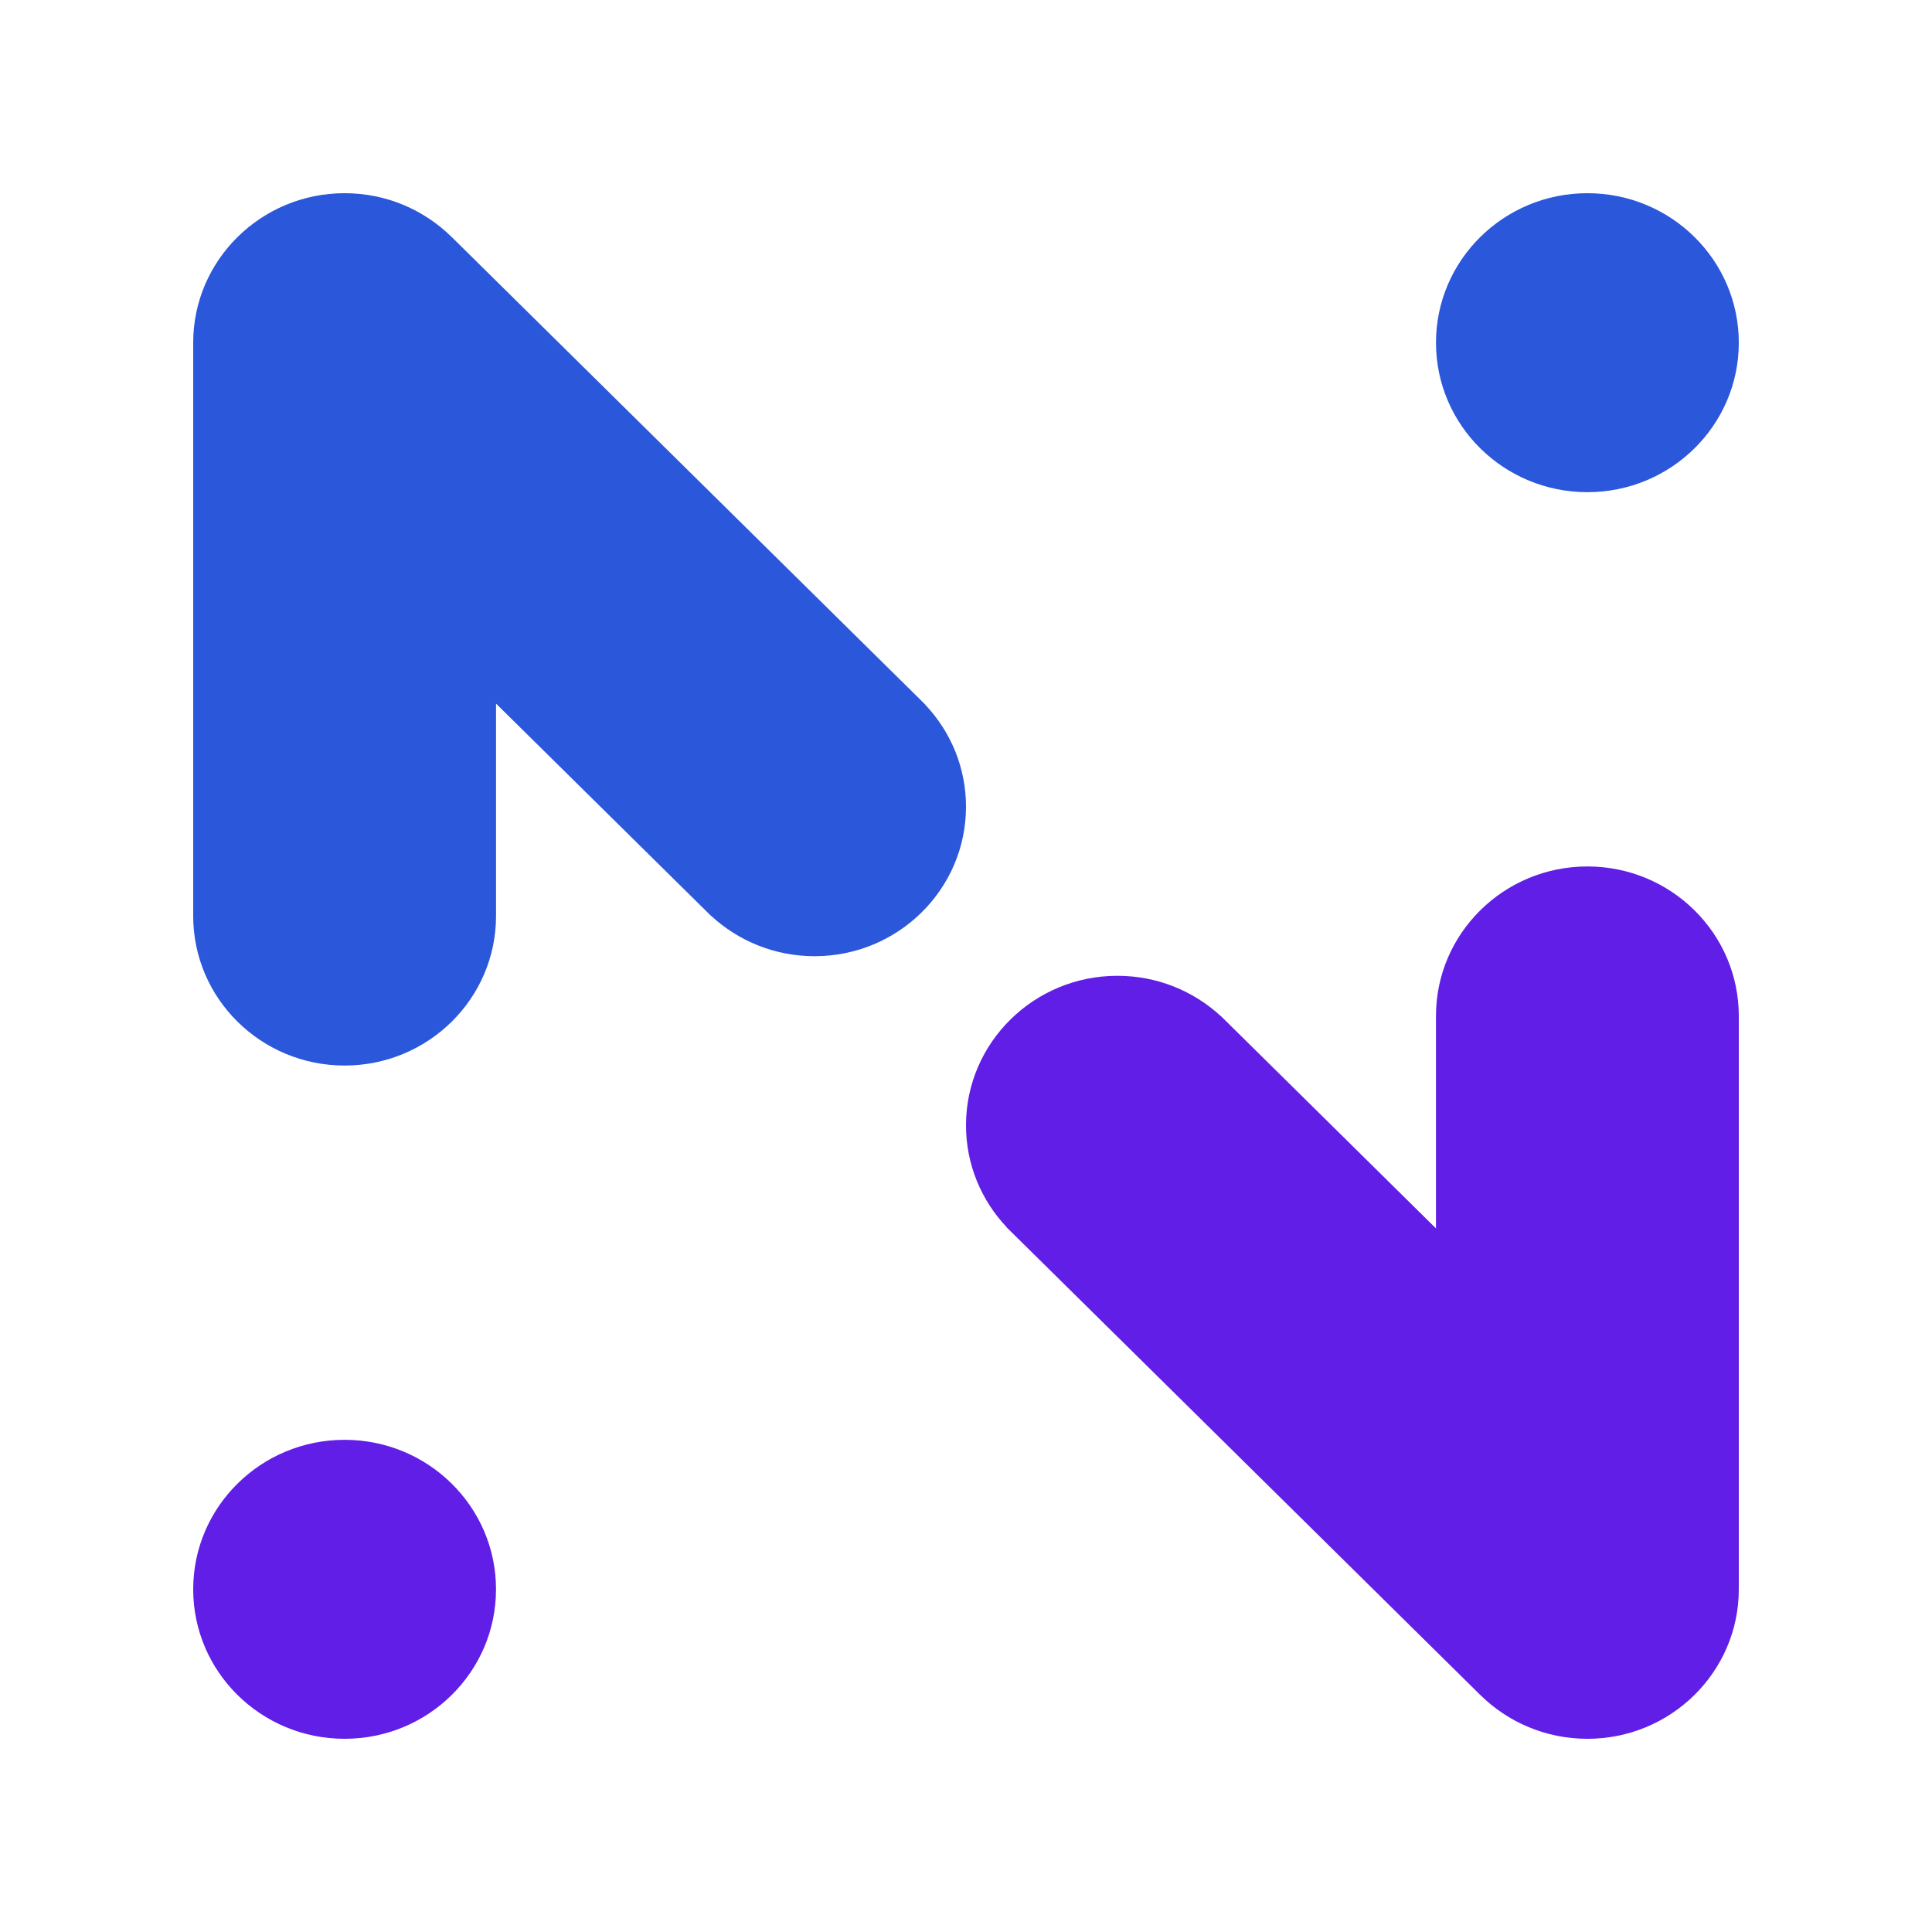
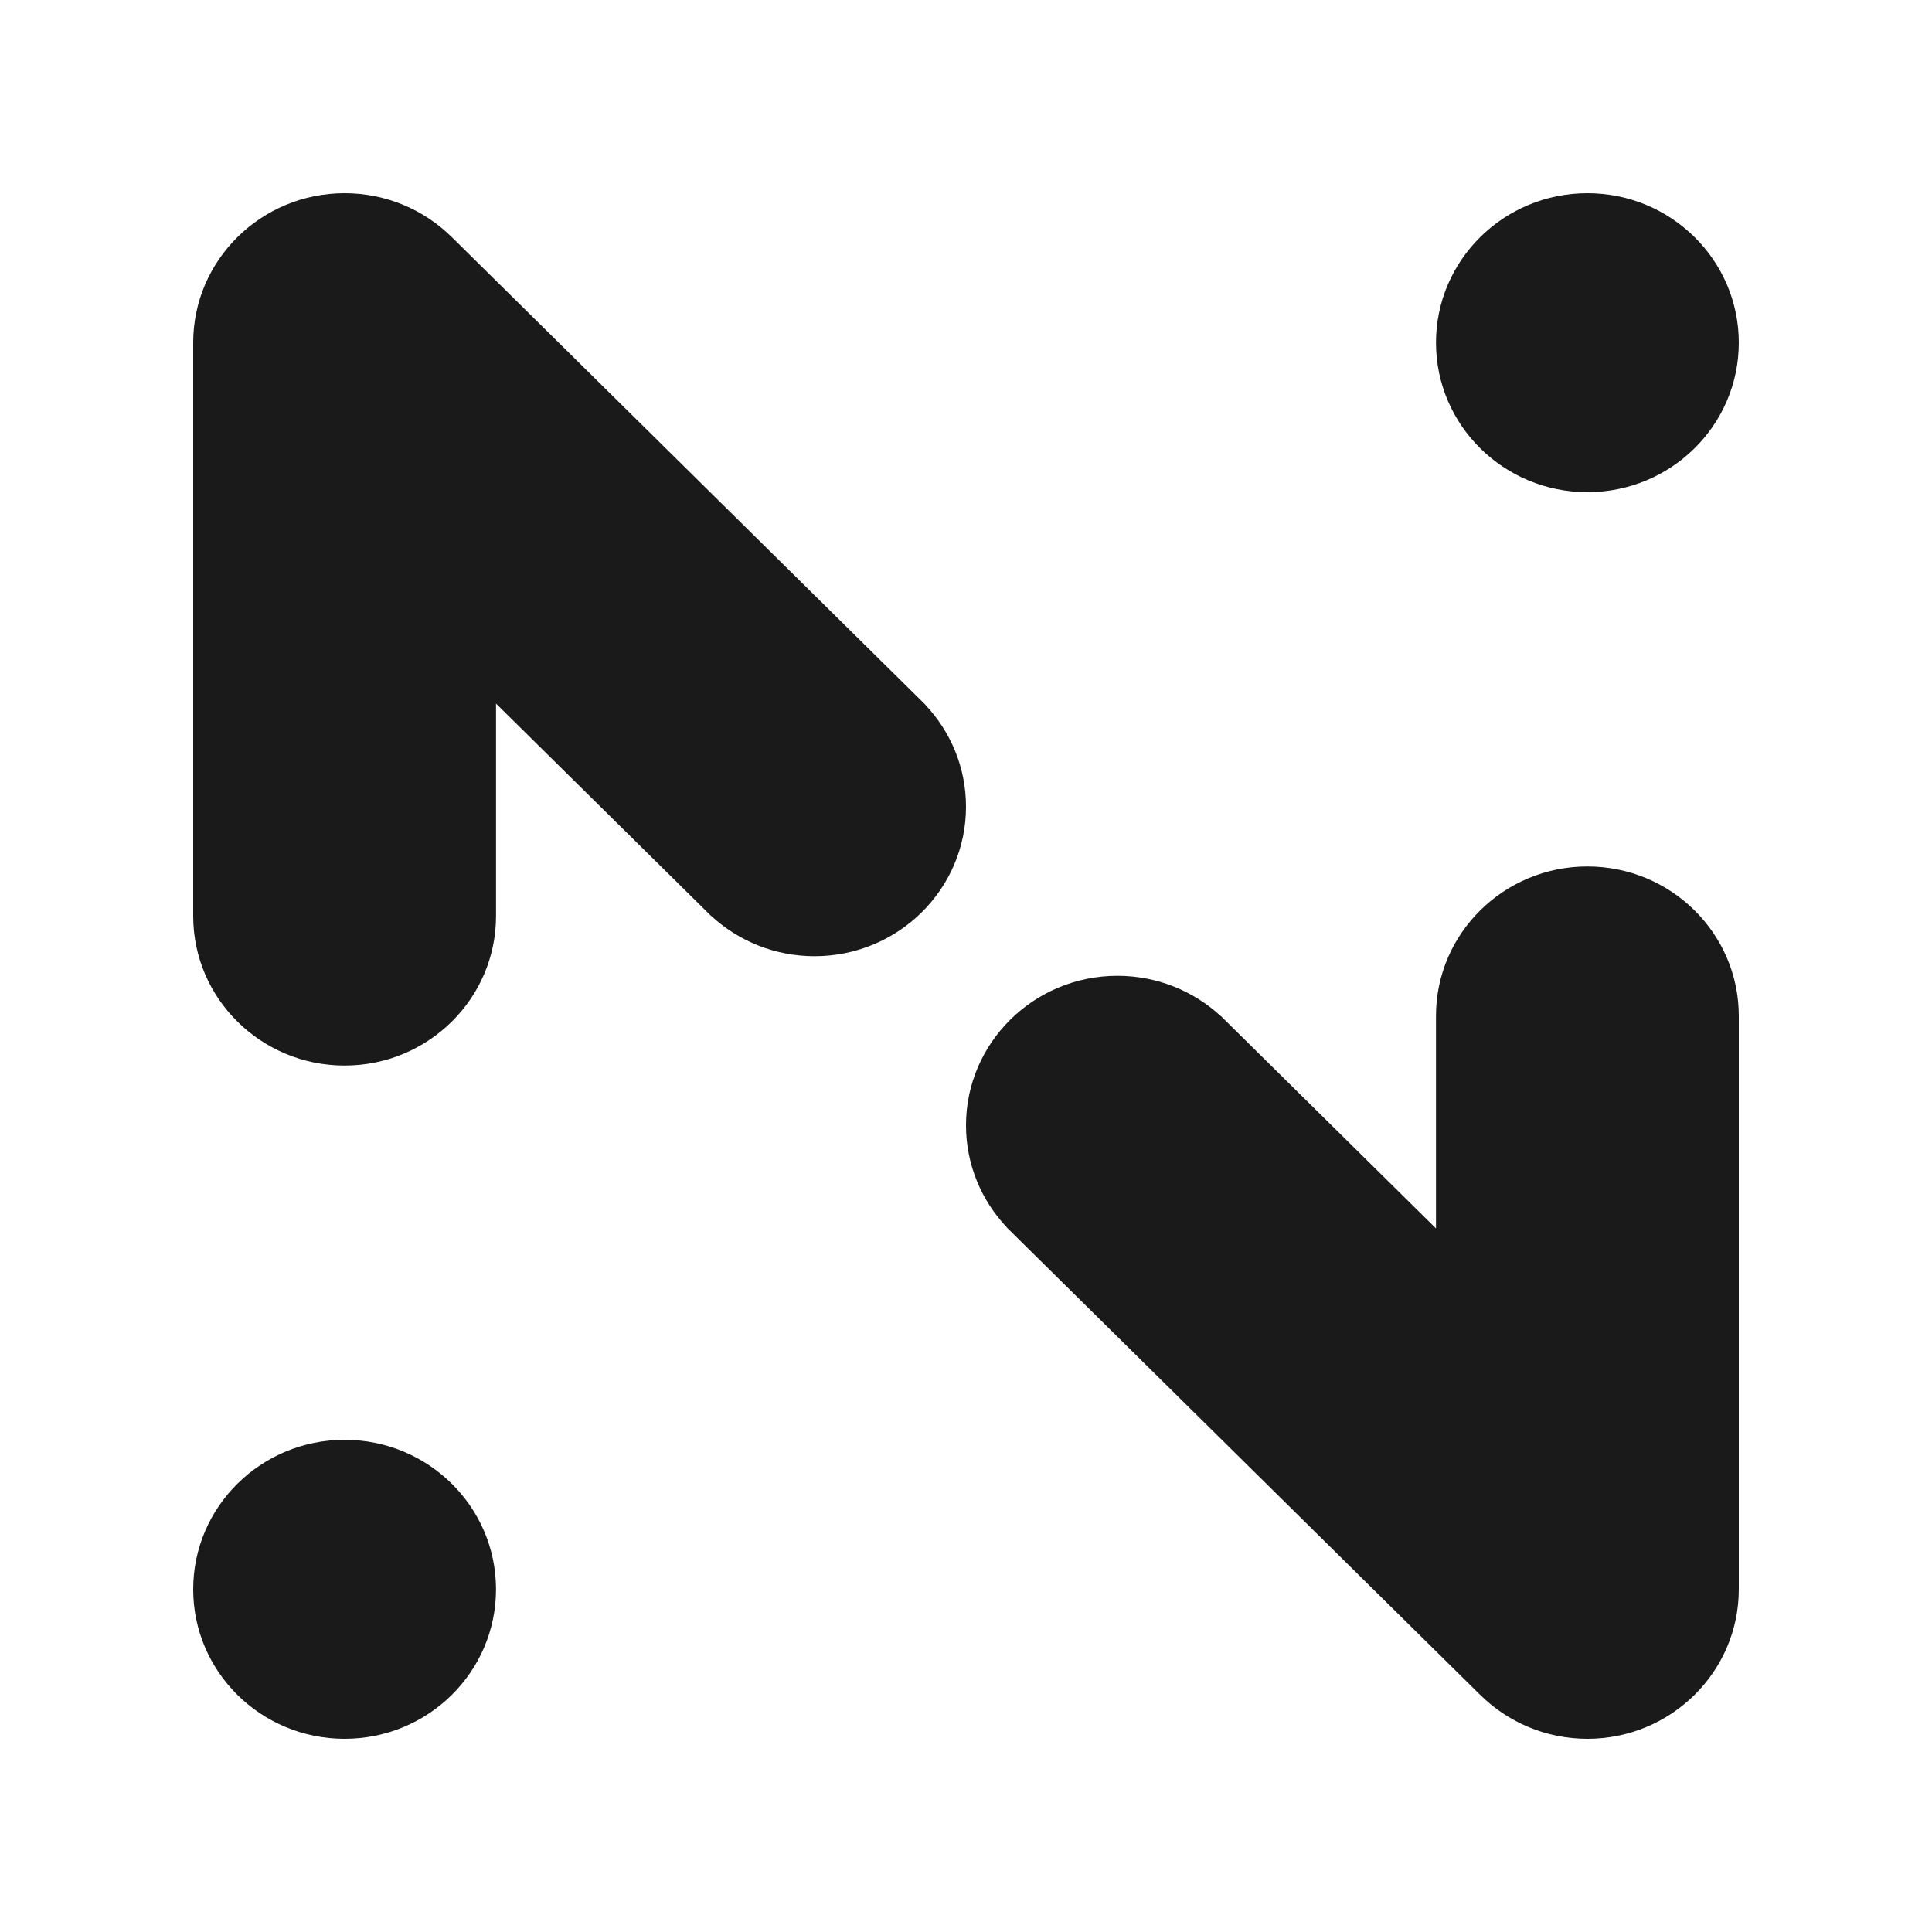
- <svg xmlns="http://www.w3.org/2000/svg" fill="none" viewBox="0 0 128 128">
-   <g>
-     <ellipse cx="22.831" cy="105.296" rx="10.031" ry="9.904" style="fill:#611ee6;" />
-     <path d="M12.8,22.704c0,-5.466 4.495,-9.904 10.031,-9.904c2.769,-0 5.276,1.109 7.092,2.902l0.002,-0.001l31.381,30.983l-0.005,0.006c1.674,1.77 2.699,4.146 2.699,6.756c0,5.467 -4.495,9.905 -10.031,9.905c-2.645,-0 -5.051,-1.013 -6.844,-2.666l-0.005,0.006l-14.257,-14.076l-0,14.076c-0,5.466 -4.495,9.904 -10.032,9.904c-5.536,0 -10.031,-4.438 -10.031,-9.904l0,-37.987Z" style="fill:#2b57da;" />
-   </g>
-   <g>
-     <ellipse cx="105.169" cy="22.704" rx="10.031" ry="9.904" style="fill:#2b57da;" />
-     <path d="M95.137,67.309c0,-5.466 4.495,-9.904 10.032,-9.904c5.536,-0 10.031,4.438 10.031,9.904l0,37.987c0,5.466 -4.495,9.904 -10.031,9.904c-2.769,0 -5.276,-1.109 -7.092,-2.902l-0.002,0.001l-31.381,-30.983l0.005,-0.006c-1.674,-1.77 -2.699,-4.146 -2.699,-6.756c-0,-5.467 4.495,-9.905 10.031,-9.905c2.645,0 5.051,1.013 6.844,2.666l0.005,-0.006l14.257,14.076l0,-14.076Z" style="fill:#611ee6;" />
-   </g>
+ <svg xmlns="http://www.w3.org/2000/svg" fill="currentColor" viewBox="0 0 128 128">
+   <ellipse cx="22.831" cy="105.296" rx="10.031" ry="9.904" />
+   <path d="M12.8,22.704c0,-5.466 4.495,-9.904 10.031,-9.904c2.769,-0 5.276,1.109 7.092,2.902l0.002,-0.001l31.381,30.983l-0.005,0.006c1.674,1.77 2.699,4.146 2.699,6.756c0,5.467 -4.495,9.905 -10.031,9.905c-2.645,-0 -5.051,-1.013 -6.844,-2.666l-0.005,0.006l-14.257,-14.076l-0,14.076c-0,5.466 -4.495,9.904 -10.032,9.904c-5.536,0 -10.031,-4.438 -10.031,-9.904l0,-37.987Z" />
+   <ellipse cx="105.169" cy="22.704" rx="10.031" ry="9.904" />
+   <path d="M95.137,67.309c0,-5.466 4.495,-9.904 10.032,-9.904c5.536,-0 10.031,4.438 10.031,9.904l0,37.987c0,5.466 -4.495,9.904 -10.031,9.904c-2.769,0 -5.276,-1.109 -7.092,-2.902l-0.002,0.001l-31.381,-30.983l0.005,-0.006c-1.674,-1.77 -2.699,-4.146 -2.699,-6.756c-0,-5.467 4.495,-9.905 10.031,-9.905c2.645,0 5.051,1.013 6.844,2.666l0.005,-0.006l14.257,14.076l0,-14.076Z" />
+   <style>
+         svg {
+             color: #1a1a1a;
+         }
+ 
+         @media (prefers-color-scheme: dark) {
+             svg {
+                 color: #ffffff;
+             }
+         }
+     </style>
</svg>
